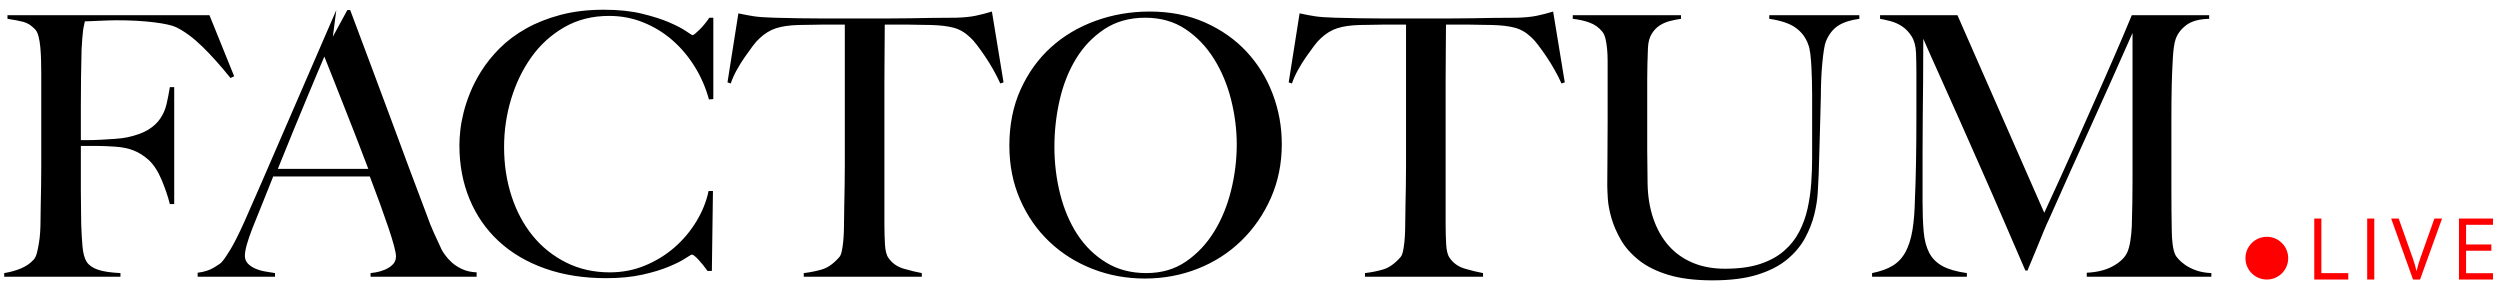
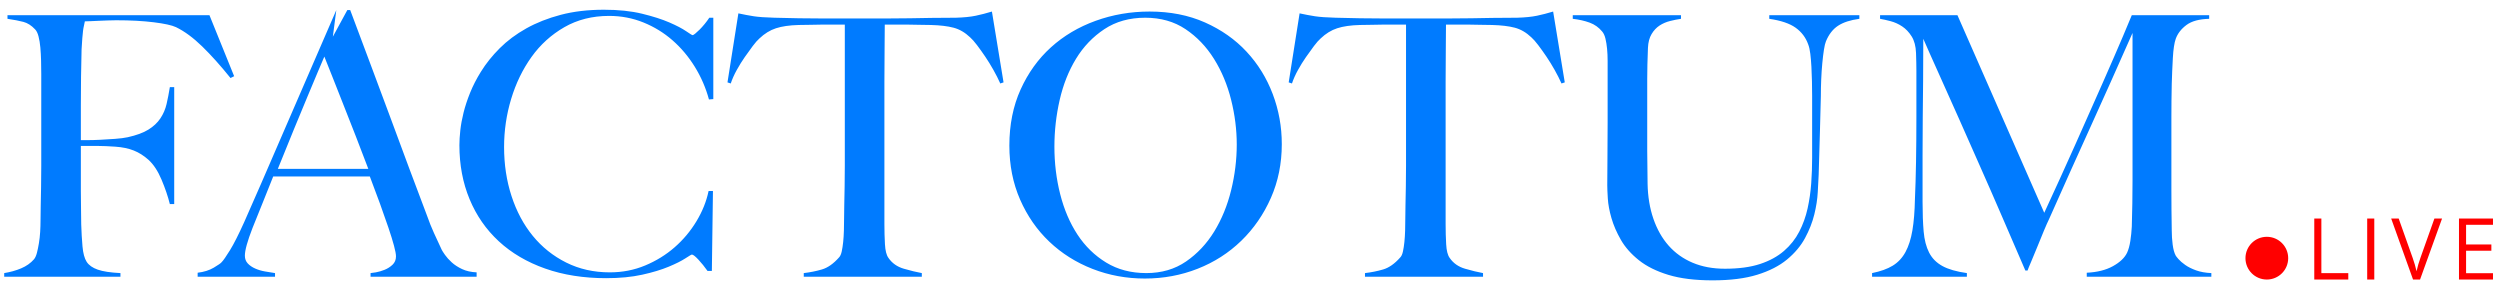
<svg xmlns="http://www.w3.org/2000/svg" width="234px" height="27px" viewBox="0 0 234 27" version="1.1">
  <g id="Page-1" stroke="none" stroke-width="1" fill="none" fill-rule="evenodd">
    <g id="Beta-Desktop-Home" transform="translate(-390, -102)">
-       <g id="Factotum.live-logo" transform="translate(390.394, 102.9109)">
+       <g id="logo" transform="translate(390.394, 102.9109)">
        <circle id="Oval" fill="#FF0000" cx="211.781" cy="23.254" r="2" />
        <path d="M216.222,25.254 L216.222,19.544 L216.886,19.544 L216.886,24.653 L219.406,24.653 L219.406,25.254 L216.222,25.254 Z M221.175,25.254 L221.175,19.544 L221.839,19.544 L221.839,25.254 L221.175,25.254 Z M227.467,19.544 L228.182,19.544 L226.123,25.254 L225.467,25.254 L223.42,19.544 L224.123,19.544 L225.435,23.239 C225.586,23.663 225.706,24.076 225.795,24.477 C225.889,24.055 226.011,23.635 226.162,23.215 L227.467,19.544 Z M232.95,25.254 L229.767,25.254 L229.767,19.544 L232.95,19.544 L232.95,20.133 L230.431,20.133 L230.431,21.973 L232.798,21.973 L232.798,22.559 L230.431,22.559 L230.431,24.661 L232.95,24.661 L232.95,25.254 Z" id="LIVE" fill="#FF0000" fill-rule="nonzero" />
-         <path d="M21.522,6.222 L21.182,6.392 C20.253,5.236 19.369,4.25 18.53,3.434 C17.691,2.618 16.875,2.017 16.082,1.632 C15.697,1.451 15,1.298 13.991,1.173 C12.982,1.048 11.809,0.986 10.472,0.986 C10.245,0.986 9.985,0.992 9.69,1.003 C9.395,1.014 9.112,1.026 8.84,1.037 C8.568,1.048 8.313,1.06 8.075,1.071 C7.837,1.082 7.661,1.088 7.548,1.088 C7.525,1.224 7.497,1.36 7.463,1.496 C7.429,1.632 7.401,1.791 7.378,1.972 C7.355,2.153 7.333,2.386 7.31,2.669 C7.287,2.952 7.265,3.298 7.242,3.706 C7.219,4.499 7.202,5.366 7.191,6.307 C7.18,7.248 7.174,8.137 7.174,8.976 L7.174,12.206 L7.786,12.206 C8.149,12.206 8.551,12.195 8.993,12.172 C9.435,12.149 9.894,12.121 10.37,12.087 C10.846,12.053 11.243,12.002 11.56,11.934 C12.376,11.753 13.022,11.515 13.498,11.22 C13.974,10.925 14.348,10.574 14.62,10.166 C14.892,9.758 15.085,9.31 15.198,8.823 C15.311,8.336 15.413,7.809 15.504,7.242 L15.912,7.242 L15.912,18.19 L15.504,18.19 C15.323,17.465 15.062,16.7 14.722,15.895 C14.382,15.09 13.974,14.473 13.498,14.042 C13.067,13.657 12.608,13.368 12.121,13.175 C11.634,12.982 11.061,12.863 10.404,12.818 C10.064,12.795 9.769,12.778 9.52,12.767 C9.271,12.756 9.033,12.75 8.806,12.75 L7.174,12.75 L7.174,16.966 C7.174,17.601 7.18,18.184 7.191,18.717 C7.202,19.25 7.208,19.709 7.208,20.094 C7.231,20.819 7.27,21.505 7.327,22.151 C7.384,22.797 7.514,23.279 7.718,23.596 C7.922,23.913 8.268,24.157 8.755,24.327 C9.242,24.497 9.951,24.605 10.88,24.65 L10.88,24.99 L2.84217094e-13,24.99 L2.84217094e-13,24.65 C0.567,24.559 1.094,24.412 1.581,24.208 C2.068,24.004 2.471,23.721 2.788,23.358 C2.901,23.222 2.992,23.024 3.06,22.763 C3.128,22.502 3.19,22.202 3.247,21.862 C3.304,21.522 3.343,21.165 3.366,20.791 C3.389,20.417 3.4,20.049 3.4,19.686 C3.4,19.369 3.406,18.938 3.417,18.394 C3.428,17.85 3.44,17.255 3.451,16.609 C3.462,15.963 3.468,15.3 3.468,14.62 L3.468,6.018 C3.468,5.61 3.462,5.191 3.451,4.76 C3.44,4.329 3.417,3.921 3.383,3.536 C3.349,3.151 3.292,2.805 3.213,2.499 C3.134,2.193 3.026,1.972 2.89,1.836 C2.55,1.473 2.187,1.241 1.802,1.139 C1.417,1.037 0.918,0.941 0.306,0.85 L0.306,0.51 L19.21,0.51 L21.522,6.222 Z M34.29,24.99 L34.29,24.65 C34.358,24.65 34.522,24.627 34.783,24.582 C35.044,24.537 35.316,24.457 35.599,24.344 C35.882,24.231 36.132,24.072 36.347,23.868 C36.562,23.664 36.67,23.403 36.67,23.086 C36.67,22.882 36.608,22.548 36.483,22.083 C36.358,21.618 36.183,21.052 35.956,20.383 C35.729,19.714 35.469,18.972 35.174,18.156 C34.879,17.34 34.562,16.49 34.222,15.606 L25.178,15.606 C24.838,16.467 24.509,17.289 24.192,18.071 C23.875,18.853 23.557,19.641 23.24,20.434 C22.764,21.658 22.526,22.519 22.526,23.018 C22.526,23.313 22.617,23.556 22.798,23.749 C22.979,23.942 23.212,24.1 23.495,24.225 C23.778,24.35 24.084,24.44 24.413,24.497 C24.742,24.554 25.053,24.605 25.348,24.65 L25.348,24.99 L18.106,24.99 L18.106,24.616 C18.695,24.548 19.2,24.389 19.619,24.14 C20.038,23.891 20.282,23.721 20.35,23.63 C20.509,23.471 20.769,23.097 21.132,22.508 C21.495,21.919 21.937,21.046 22.458,19.89 C22.934,18.825 23.467,17.612 24.056,16.252 C24.645,14.892 25.252,13.492 25.875,12.053 C26.291,11.093 28.027,7.087 31.084,0.034 L30.76,2.524 C31.602,0.97 32.054,0.14 32.114,0.034 L32.386,0.034 C33.089,1.915 33.757,3.7 34.392,5.389 C35.027,7.078 35.633,8.704 36.211,10.268 C36.789,11.832 37.35,13.345 37.894,14.807 C38.438,16.269 38.982,17.714 39.526,19.142 C39.775,19.845 40.008,20.428 40.223,20.893 C40.438,21.358 40.682,21.885 40.954,22.474 C40.999,22.565 41.101,22.723 41.26,22.95 C41.419,23.177 41.628,23.409 41.889,23.647 C42.15,23.885 42.473,24.095 42.858,24.276 C43.243,24.457 43.697,24.559 44.218,24.582 L44.218,24.99 L34.29,24.99 Z M29.965,4.386 C29.829,4.681 29.631,5.145 29.37,5.78 C29.109,6.415 28.786,7.185 28.401,8.092 C28.016,8.999 27.591,10.024 27.126,11.169 C26.661,12.314 26.157,13.555 25.613,14.892 L34.079,14.892 C33.694,13.872 33.303,12.852 32.906,11.832 C32.509,10.812 32.124,9.832 31.75,8.891 C31.376,7.95 31.036,7.089 30.73,6.307 C30.424,5.525 30.169,4.885 29.965,4.386 Z M66.372,8.364 L65.964,8.398 C65.669,7.31 65.227,6.29 64.638,5.338 C64.049,4.386 63.352,3.559 62.547,2.856 C61.742,2.153 60.836,1.598 59.827,1.19 C58.818,0.782 57.747,0.578 56.614,0.578 C55.05,0.578 53.656,0.929 52.432,1.632 C51.208,2.335 50.182,3.264 49.355,4.42 C48.528,5.576 47.893,6.885 47.451,8.347 C47.009,9.809 46.788,11.311 46.788,12.852 C46.788,14.484 47.02,16.014 47.485,17.442 C47.95,18.87 48.613,20.111 49.474,21.165 C50.335,22.219 51.378,23.052 52.602,23.664 C53.826,24.276 55.186,24.582 56.682,24.582 C57.861,24.582 58.966,24.367 59.997,23.936 C61.028,23.505 61.946,22.939 62.751,22.236 C63.556,21.533 64.236,20.723 64.791,19.805 C65.346,18.887 65.726,17.941 65.93,16.966 L66.338,16.966 L66.236,24.446 L65.828,24.446 C65.556,24.061 65.273,23.709 64.978,23.392 C64.683,23.075 64.479,22.916 64.366,22.916 C64.321,22.916 64.117,23.035 63.754,23.273 C63.391,23.511 62.87,23.772 62.19,24.055 C61.51,24.338 60.683,24.588 59.708,24.803 C58.733,25.018 57.611,25.126 56.342,25.126 C54.234,25.126 52.33,24.826 50.63,24.225 C48.93,23.624 47.485,22.774 46.295,21.675 C45.105,20.576 44.193,19.261 43.558,17.731 C42.923,16.201 42.606,14.518 42.606,12.682 C42.606,12.274 42.634,11.809 42.691,11.288 C42.748,10.767 42.85,10.211 42.997,9.622 C43.144,9.033 43.348,8.415 43.609,7.769 C43.87,7.123 44.204,6.471 44.612,5.814 C45.088,5.043 45.677,4.307 46.38,3.604 C47.083,2.901 47.91,2.284 48.862,1.751 C49.814,1.218 50.891,0.793 52.092,0.476 C53.293,0.159 54.642,-4.08562073e-14 56.138,-4.08562073e-14 C57.498,-4.08562073e-14 58.688,0.125 59.708,0.374 C60.728,0.623 61.578,0.895 62.258,1.19 C62.938,1.485 63.459,1.757 63.822,2.006 C64.185,2.255 64.389,2.38 64.434,2.38 C64.479,2.38 64.564,2.329 64.689,2.227 C64.814,2.125 64.95,2 65.097,1.853 C65.244,1.706 65.397,1.536 65.556,1.343 C65.715,1.15 65.862,0.952 65.998,0.748 L66.372,0.748 L66.372,8.364 Z M93.538,6.8 L93.232,6.902 C93.051,6.494 92.835,6.069 92.586,5.627 C92.337,5.185 92.082,4.771 91.821,4.386 C91.56,4.001 91.305,3.644 91.056,3.315 C90.807,2.986 90.591,2.743 90.41,2.584 C89.934,2.131 89.418,1.83 88.863,1.683 C88.308,1.536 87.599,1.451 86.738,1.428 C86.307,1.428 85.933,1.422 85.616,1.411 C85.299,1.4 84.981,1.394 84.664,1.394 L82.42,1.394 C82.42,1.961 82.414,2.731 82.403,3.706 C82.392,4.681 82.386,5.701 82.386,6.766 L82.386,20.06 C82.386,20.717 82.403,21.346 82.437,21.947 C82.471,22.548 82.579,22.973 82.76,23.222 C83.1,23.721 83.582,24.061 84.205,24.242 C84.828,24.423 85.389,24.559 85.888,24.65 L85.888,24.99 L74.838,24.99 L74.838,24.65 C75.427,24.582 75.994,24.469 76.538,24.31 C77.082,24.151 77.615,23.777 78.136,23.188 C78.249,23.075 78.334,22.888 78.391,22.627 C78.448,22.366 78.493,22.072 78.527,21.743 C78.561,21.414 78.584,21.057 78.595,20.672 C78.606,20.287 78.612,19.913 78.612,19.55 C78.612,19.233 78.618,18.813 78.629,18.292 C78.64,17.771 78.652,17.193 78.663,16.558 C78.674,15.923 78.68,15.266 78.68,14.586 L78.68,1.394 L76.436,1.394 C76.141,1.394 75.83,1.4 75.501,1.411 C75.172,1.422 74.793,1.428 74.362,1.428 C73.501,1.451 72.792,1.553 72.237,1.734 C71.682,1.915 71.166,2.233 70.69,2.686 C70.509,2.845 70.299,3.083 70.061,3.4 C69.823,3.717 69.574,4.063 69.313,4.437 C69.052,4.811 68.803,5.213 68.565,5.644 C68.327,6.075 68.14,6.494 68.004,6.902 L67.698,6.8 L68.718,0.34 C69.239,0.453 69.721,0.544 70.163,0.612 C70.605,0.68 71.245,0.725 72.084,0.748 C72.945,0.771 73.716,0.788 74.396,0.799 C75.076,0.81 75.733,0.816 76.368,0.816 L82.828,0.816 C83.508,0.816 84.165,0.81 84.8,0.799 C85.435,0.788 86.092,0.776 86.772,0.765 C87.452,0.754 88.223,0.748 89.084,0.748 C89.832,0.725 90.45,0.663 90.937,0.561 C91.424,0.459 91.929,0.329 92.45,0.17 L93.538,6.8 Z M119.582,12.58 C119.582,14.393 119.242,16.071 118.562,17.612 C117.882,19.153 116.958,20.491 115.791,21.624 C114.624,22.757 113.264,23.63 111.711,24.242 C110.158,24.854 108.509,25.16 106.764,25.16 C105.041,25.16 103.409,24.86 101.868,24.259 C100.327,23.658 98.978,22.808 97.822,21.709 C96.666,20.61 95.754,19.295 95.085,17.765 C94.416,16.235 94.082,14.552 94.082,12.716 C94.082,10.767 94.433,9.016 95.136,7.463 C95.839,5.91 96.785,4.596 97.975,3.519 C99.165,2.442 100.559,1.615 102.157,1.037 C103.755,0.459 105.438,0.17 107.206,0.17 C109.133,0.17 110.861,0.51 112.391,1.19 C113.921,1.87 115.219,2.782 116.284,3.927 C117.349,5.072 118.165,6.392 118.732,7.888 C119.299,9.384 119.582,10.948 119.582,12.58 Z M115.366,12.614 C115.366,11.231 115.19,9.837 114.839,8.432 C114.488,7.027 113.955,5.752 113.241,4.607 C112.527,3.462 111.637,2.533 110.572,1.819 C109.507,1.105 108.249,0.748 106.798,0.748 C105.325,0.748 104.05,1.105 102.973,1.819 C101.896,2.533 101.012,3.457 100.321,4.59 C99.63,5.723 99.12,7.01 98.791,8.449 C98.462,9.888 98.298,11.345 98.298,12.818 C98.298,14.359 98.479,15.844 98.842,17.272 C99.205,18.7 99.743,19.958 100.457,21.046 C101.171,22.134 102.066,23.007 103.143,23.664 C104.22,24.321 105.472,24.65 106.9,24.65 C108.328,24.65 109.569,24.287 110.623,23.562 C111.677,22.837 112.555,21.902 113.258,20.757 C113.961,19.612 114.488,18.326 114.839,16.898 C115.19,15.47 115.366,14.042 115.366,12.614 Z M146.068,6.8 L145.762,6.902 C145.581,6.494 145.365,6.069 145.116,5.627 C144.867,5.185 144.612,4.771 144.351,4.386 C144.09,4.001 143.835,3.644 143.586,3.315 C143.337,2.986 143.121,2.743 142.94,2.584 C142.464,2.131 141.948,1.83 141.393,1.683 C140.838,1.536 140.129,1.451 139.268,1.428 C138.837,1.428 138.463,1.422 138.146,1.411 C137.829,1.4 137.511,1.394 137.194,1.394 L134.95,1.394 C134.95,1.961 134.944,2.731 134.933,3.706 C134.922,4.681 134.916,5.701 134.916,6.766 L134.916,20.06 C134.916,20.717 134.933,21.346 134.967,21.947 C135.001,22.548 135.109,22.973 135.29,23.222 C135.63,23.721 136.112,24.061 136.735,24.242 C137.358,24.423 137.919,24.559 138.418,24.65 L138.418,24.99 L127.368,24.99 L127.368,24.65 C127.957,24.582 128.524,24.469 129.068,24.31 C129.612,24.151 130.145,23.777 130.666,23.188 C130.779,23.075 130.864,22.888 130.921,22.627 C130.978,22.366 131.023,22.072 131.057,21.743 C131.091,21.414 131.114,21.057 131.125,20.672 C131.136,20.287 131.142,19.913 131.142,19.55 C131.142,19.233 131.148,18.813 131.159,18.292 C131.17,17.771 131.182,17.193 131.193,16.558 C131.204,15.923 131.21,15.266 131.21,14.586 L131.21,1.394 L128.966,1.394 C128.671,1.394 128.36,1.4 128.031,1.411 C127.702,1.422 127.323,1.428 126.892,1.428 C126.031,1.451 125.322,1.553 124.767,1.734 C124.212,1.915 123.696,2.233 123.22,2.686 C123.039,2.845 122.829,3.083 122.591,3.4 C122.353,3.717 122.104,4.063 121.843,4.437 C121.582,4.811 121.333,5.213 121.095,5.644 C120.857,6.075 120.67,6.494 120.534,6.902 L120.228,6.8 L121.248,0.34 C121.769,0.453 122.251,0.544 122.693,0.612 C123.135,0.68 123.775,0.725 124.614,0.748 C125.475,0.771 126.246,0.788 126.926,0.799 C127.606,0.81 128.263,0.816 128.898,0.816 L135.358,0.816 C136.038,0.816 136.695,0.81 137.33,0.799 C137.965,0.788 138.622,0.776 139.302,0.765 C139.982,0.754 140.753,0.748 141.614,0.748 C142.362,0.725 142.98,0.663 143.467,0.561 C143.954,0.459 144.459,0.329 144.98,0.17 L146.068,6.8 Z M173.642,0.85 C172.803,0.963 172.14,1.179 171.653,1.496 C171.166,1.813 170.786,2.301 170.514,2.958 C170.446,3.117 170.384,3.377 170.327,3.74 C170.27,4.103 170.219,4.522 170.174,4.998 C170.129,5.474 170.095,5.978 170.072,6.511 C170.049,7.044 170.038,7.571 170.038,8.092 C170.015,9.067 169.987,10.155 169.953,11.356 C169.919,12.557 169.879,13.917 169.834,15.436 C169.811,15.867 169.783,16.411 169.749,17.068 C169.715,17.725 169.607,18.422 169.426,19.159 C169.245,19.896 168.956,20.632 168.559,21.369 C168.162,22.106 167.601,22.774 166.876,23.375 C166.151,23.976 165.221,24.452 164.088,24.803 C162.955,25.154 161.561,25.33 159.906,25.33 C158.274,25.33 156.897,25.16 155.775,24.82 C154.653,24.48 153.729,24.021 153.004,23.443 C152.279,22.865 151.718,22.23 151.321,21.539 C150.924,20.848 150.63,20.168 150.437,19.499 C150.244,18.83 150.131,18.218 150.097,17.663 C150.063,17.108 150.046,16.694 150.046,16.422 C150.046,15.787 150.052,14.96 150.063,13.94 C150.074,12.92 150.08,11.787 150.08,10.54 L150.08,4.794 C150.08,4.386 150.063,4.006 150.029,3.655 C149.995,3.304 149.944,2.986 149.876,2.703 C149.808,2.42 149.706,2.199 149.57,2.04 C149.253,1.655 148.862,1.377 148.397,1.207 C147.932,1.037 147.405,0.918 146.816,0.85 L146.816,0.51 L156.948,0.51 L156.948,0.85 C156.631,0.895 156.291,0.963 155.928,1.054 C155.565,1.145 155.237,1.286 154.942,1.479 C154.647,1.672 154.398,1.938 154.194,2.278 C153.99,2.618 153.877,3.049 153.854,3.57 C153.831,4.159 153.814,4.681 153.803,5.134 C153.792,5.587 153.786,6.029 153.786,6.46 L153.786,13.226 C153.786,13.747 153.792,14.252 153.803,14.739 C153.814,15.226 153.82,15.742 153.82,16.286 C153.843,17.487 154.024,18.581 154.364,19.567 C154.704,20.553 155.18,21.392 155.792,22.083 C156.404,22.774 157.152,23.307 158.036,23.681 C158.92,24.055 159.929,24.242 161.062,24.242 C162.354,24.242 163.448,24.095 164.343,23.8 C165.238,23.505 165.986,23.097 166.587,22.576 C167.188,22.055 167.664,21.454 168.015,20.774 C168.366,20.094 168.627,19.369 168.797,18.598 C168.967,17.827 169.08,17.04 169.137,16.235 C169.194,15.43 169.222,14.643 169.222,13.872 L169.222,8.092 C169.222,7.639 169.216,7.174 169.205,6.698 C169.194,6.222 169.177,5.769 169.154,5.338 C169.131,4.907 169.097,4.505 169.052,4.131 C169.007,3.757 168.939,3.457 168.848,3.23 C168.621,2.595 168.23,2.08 167.675,1.683 C167.12,1.286 166.298,1.009 165.21,0.85 L165.21,0.51 L173.642,0.51 L173.642,0.85 Z M206.588,24.99 L194.926,24.99 L194.926,24.616 C195.901,24.571 196.717,24.367 197.374,24.004 C198.031,23.641 198.473,23.222 198.7,22.746 C198.836,22.451 198.938,22.083 199.006,21.641 C199.074,21.199 199.119,20.751 199.142,20.298 C199.187,18.802 199.21,17.374 199.21,16.014 C199.21,14.654 199.21,13.249 199.21,11.798 L199.21,2.176 C198.462,3.853 197.776,5.395 197.153,6.8 C196.53,8.205 195.912,9.577 195.3,10.914 C194.688,12.251 194.07,13.617 193.447,15.011 C192.824,16.405 192.138,17.941 191.39,19.618 C191.277,19.845 191.118,20.202 190.914,20.689 C190.71,21.176 190.506,21.675 190.302,22.185 C190.098,22.695 189.905,23.16 189.724,23.579 C189.543,23.998 189.429,24.276 189.384,24.412 L189.18,24.412 C188.455,22.735 187.735,21.069 187.021,19.414 C186.307,17.759 185.61,16.167 184.93,14.637 C184.25,13.107 183.615,11.673 183.026,10.336 C182.437,8.999 181.904,7.809 181.428,6.766 C180.952,5.723 180.561,4.851 180.255,4.148 C179.949,3.445 179.739,2.969 179.626,2.72 C179.626,4.216 179.62,5.536 179.609,6.681 C179.598,7.826 179.586,8.959 179.575,10.081 C179.564,11.203 179.558,12.387 179.558,13.634 C179.558,14.881 179.558,16.331 179.558,17.986 C179.558,19.051 179.592,19.975 179.66,20.757 C179.728,21.539 179.898,22.196 180.17,22.729 C180.442,23.262 180.856,23.681 181.411,23.987 C181.966,24.293 182.731,24.514 183.706,24.65 L183.706,24.99 L174.832,24.99 L174.832,24.65 C175.625,24.491 176.271,24.259 176.77,23.953 C177.269,23.647 177.665,23.222 177.96,22.678 C178.255,22.134 178.47,21.46 178.606,20.655 C178.742,19.85 178.821,18.87 178.844,17.714 C178.889,16.739 178.923,15.589 178.946,14.263 C178.969,12.937 178.98,11.515 178.98,9.996 C178.98,9.339 178.98,8.783 178.98,8.33 C178.98,7.877 178.98,7.446 178.98,7.038 C178.98,6.607 178.98,6.165 178.98,5.712 C178.98,5.259 178.969,4.703 178.946,4.046 C178.923,3.411 178.787,2.896 178.538,2.499 C178.289,2.102 177.994,1.791 177.654,1.564 C177.314,1.337 176.951,1.173 176.566,1.071 C176.181,0.969 175.852,0.895 175.58,0.85 L175.58,0.51 L182.822,0.51 L190.948,19.006 C191.945,16.853 192.92,14.711 193.872,12.58 C194.824,10.449 195.68,8.523 196.439,6.8 C197.198,5.077 197.822,3.644 198.309,2.499 C198.796,1.354 199.074,0.691 199.142,0.51 L206.384,0.51 L206.384,0.85 C205.455,0.873 204.746,1.065 204.259,1.428 C203.772,1.791 203.437,2.221 203.256,2.72 C203.12,3.105 203.029,3.706 202.984,4.522 C202.939,5.338 202.905,6.143 202.882,6.936 C202.859,8.024 202.848,9.078 202.848,10.098 C202.848,11.118 202.848,12.149 202.848,13.192 C202.848,14.416 202.848,15.64 202.848,16.864 C202.848,18.065 202.859,19.335 202.882,20.672 C202.882,21.103 202.91,21.539 202.967,21.981 C203.024,22.423 203.12,22.769 203.256,23.018 C203.279,23.063 203.364,23.171 203.511,23.341 C203.658,23.511 203.868,23.692 204.14,23.885 C204.412,24.078 204.752,24.248 205.16,24.395 C205.568,24.542 206.044,24.627 206.588,24.65 L206.588,24.99 Z" id="FACTOTUM" fill="#000000" fill-rule="nonzero" />
+         <path d="M21.522,6.222 L21.182,6.392 C20.253,5.236 19.369,4.25 18.53,3.434 C17.691,2.618 16.875,2.017 16.082,1.632 C15.697,1.451 15,1.298 13.991,1.173 C12.982,1.048 11.809,0.986 10.472,0.986 C10.245,0.986 9.985,0.992 9.69,1.003 C9.395,1.014 9.112,1.026 8.84,1.037 C8.568,1.048 8.313,1.06 8.075,1.071 C7.837,1.082 7.661,1.088 7.548,1.088 C7.525,1.224 7.497,1.36 7.463,1.496 C7.429,1.632 7.401,1.791 7.378,1.972 C7.355,2.153 7.333,2.386 7.31,2.669 C7.287,2.952 7.265,3.298 7.242,3.706 C7.219,4.499 7.202,5.366 7.191,6.307 C7.18,7.248 7.174,8.137 7.174,8.976 L7.174,12.206 L7.786,12.206 C8.149,12.206 8.551,12.195 8.993,12.172 C9.435,12.149 9.894,12.121 10.37,12.087 C10.846,12.053 11.243,12.002 11.56,11.934 C12.376,11.753 13.022,11.515 13.498,11.22 C13.974,10.925 14.348,10.574 14.62,10.166 C14.892,9.758 15.085,9.31 15.198,8.823 C15.311,8.336 15.413,7.809 15.504,7.242 L15.912,7.242 L15.912,18.19 L15.504,18.19 C15.323,17.465 15.062,16.7 14.722,15.895 C14.382,15.09 13.974,14.473 13.498,14.042 C13.067,13.657 12.608,13.368 12.121,13.175 C11.634,12.982 11.061,12.863 10.404,12.818 C10.064,12.795 9.769,12.778 9.52,12.767 C9.271,12.756 9.033,12.75 8.806,12.75 L7.174,12.75 L7.174,16.966 C7.174,17.601 7.18,18.184 7.191,18.717 C7.202,19.25 7.208,19.709 7.208,20.094 C7.231,20.819 7.27,21.505 7.327,22.151 C7.384,22.797 7.514,23.279 7.718,23.596 C7.922,23.913 8.268,24.157 8.755,24.327 C9.242,24.497 9.951,24.605 10.88,24.65 L10.88,24.99 L2.84217094e-13,24.99 L2.84217094e-13,24.65 C0.567,24.559 1.094,24.412 1.581,24.208 C2.068,24.004 2.471,23.721 2.788,23.358 C2.901,23.222 2.992,23.024 3.06,22.763 C3.128,22.502 3.19,22.202 3.247,21.862 C3.304,21.522 3.343,21.165 3.366,20.791 C3.389,20.417 3.4,20.049 3.4,19.686 C3.4,19.369 3.406,18.938 3.417,18.394 C3.428,17.85 3.44,17.255 3.451,16.609 C3.462,15.963 3.468,15.3 3.468,14.62 L3.468,6.018 C3.468,5.61 3.462,5.191 3.451,4.76 C3.44,4.329 3.417,3.921 3.383,3.536 C3.349,3.151 3.292,2.805 3.213,2.499 C3.134,2.193 3.026,1.972 2.89,1.836 C2.55,1.473 2.187,1.241 1.802,1.139 C1.417,1.037 0.918,0.941 0.306,0.85 L0.306,0.51 L19.21,0.51 L21.522,6.222 Z M34.29,24.99 L34.29,24.65 C34.358,24.65 34.522,24.627 34.783,24.582 C35.044,24.537 35.316,24.457 35.599,24.344 C35.882,24.231 36.132,24.072 36.347,23.868 C36.562,23.664 36.67,23.403 36.67,23.086 C36.67,22.882 36.608,22.548 36.483,22.083 C36.358,21.618 36.183,21.052 35.956,20.383 C35.729,19.714 35.469,18.972 35.174,18.156 C34.879,17.34 34.562,16.49 34.222,15.606 L25.178,15.606 C24.838,16.467 24.509,17.289 24.192,18.071 C23.875,18.853 23.557,19.641 23.24,20.434 C22.764,21.658 22.526,22.519 22.526,23.018 C22.526,23.313 22.617,23.556 22.798,23.749 C22.979,23.942 23.212,24.1 23.495,24.225 C23.778,24.35 24.084,24.44 24.413,24.497 C24.742,24.554 25.053,24.605 25.348,24.65 L25.348,24.99 L18.106,24.99 L18.106,24.616 C18.695,24.548 19.2,24.389 19.619,24.14 C20.038,23.891 20.282,23.721 20.35,23.63 C20.509,23.471 20.769,23.097 21.132,22.508 C21.495,21.919 21.937,21.046 22.458,19.89 C22.934,18.825 23.467,17.612 24.056,16.252 C24.645,14.892 25.252,13.492 25.875,12.053 C26.291,11.093 28.027,7.087 31.084,0.034 L30.76,2.524 C31.602,0.97 32.054,0.14 32.114,0.034 L32.386,0.034 C33.089,1.915 33.757,3.7 34.392,5.389 C35.027,7.078 35.633,8.704 36.211,10.268 C36.789,11.832 37.35,13.345 37.894,14.807 C38.438,16.269 38.982,17.714 39.526,19.142 C39.775,19.845 40.008,20.428 40.223,20.893 C40.438,21.358 40.682,21.885 40.954,22.474 C40.999,22.565 41.101,22.723 41.26,22.95 C41.419,23.177 41.628,23.409 41.889,23.647 C42.15,23.885 42.473,24.095 42.858,24.276 C43.243,24.457 43.697,24.559 44.218,24.582 L44.218,24.99 L34.29,24.99 Z M29.965,4.386 C29.829,4.681 29.631,5.145 29.37,5.78 C29.109,6.415 28.786,7.185 28.401,8.092 C28.016,8.999 27.591,10.024 27.126,11.169 C26.661,12.314 26.157,13.555 25.613,14.892 L34.079,14.892 C33.694,13.872 33.303,12.852 32.906,11.832 C32.509,10.812 32.124,9.832 31.75,8.891 C31.376,7.95 31.036,7.089 30.73,6.307 C30.424,5.525 30.169,4.885 29.965,4.386 Z M66.372,8.364 L65.964,8.398 C65.669,7.31 65.227,6.29 64.638,5.338 C64.049,4.386 63.352,3.559 62.547,2.856 C61.742,2.153 60.836,1.598 59.827,1.19 C58.818,0.782 57.747,0.578 56.614,0.578 C55.05,0.578 53.656,0.929 52.432,1.632 C51.208,2.335 50.182,3.264 49.355,4.42 C48.528,5.576 47.893,6.885 47.451,8.347 C47.009,9.809 46.788,11.311 46.788,12.852 C46.788,14.484 47.02,16.014 47.485,17.442 C47.95,18.87 48.613,20.111 49.474,21.165 C50.335,22.219 51.378,23.052 52.602,23.664 C53.826,24.276 55.186,24.582 56.682,24.582 C57.861,24.582 58.966,24.367 59.997,23.936 C61.028,23.505 61.946,22.939 62.751,22.236 C63.556,21.533 64.236,20.723 64.791,19.805 C65.346,18.887 65.726,17.941 65.93,16.966 L66.338,16.966 L66.236,24.446 L65.828,24.446 C65.556,24.061 65.273,23.709 64.978,23.392 C64.683,23.075 64.479,22.916 64.366,22.916 C64.321,22.916 64.117,23.035 63.754,23.273 C63.391,23.511 62.87,23.772 62.19,24.055 C61.51,24.338 60.683,24.588 59.708,24.803 C58.733,25.018 57.611,25.126 56.342,25.126 C54.234,25.126 52.33,24.826 50.63,24.225 C48.93,23.624 47.485,22.774 46.295,21.675 C45.105,20.576 44.193,19.261 43.558,17.731 C42.923,16.201 42.606,14.518 42.606,12.682 C42.606,12.274 42.634,11.809 42.691,11.288 C42.748,10.767 42.85,10.211 42.997,9.622 C43.144,9.033 43.348,8.415 43.609,7.769 C43.87,7.123 44.204,6.471 44.612,5.814 C45.088,5.043 45.677,4.307 46.38,3.604 C47.083,2.901 47.91,2.284 48.862,1.751 C49.814,1.218 50.891,0.793 52.092,0.476 C53.293,0.159 54.642,-4.08562073e-14 56.138,-4.08562073e-14 C57.498,-4.08562073e-14 58.688,0.125 59.708,0.374 C60.728,0.623 61.578,0.895 62.258,1.19 C62.938,1.485 63.459,1.757 63.822,2.006 C64.185,2.255 64.389,2.38 64.434,2.38 C64.479,2.38 64.564,2.329 64.689,2.227 C64.814,2.125 64.95,2 65.097,1.853 C65.244,1.706 65.397,1.536 65.556,1.343 C65.715,1.15 65.862,0.952 65.998,0.748 L66.372,0.748 L66.372,8.364 Z M93.538,6.8 L93.232,6.902 C93.051,6.494 92.835,6.069 92.586,5.627 C92.337,5.185 92.082,4.771 91.821,4.386 C91.56,4.001 91.305,3.644 91.056,3.315 C90.807,2.986 90.591,2.743 90.41,2.584 C89.934,2.131 89.418,1.83 88.863,1.683 C88.308,1.536 87.599,1.451 86.738,1.428 C86.307,1.428 85.933,1.422 85.616,1.411 C85.299,1.4 84.981,1.394 84.664,1.394 L82.42,1.394 C82.42,1.961 82.414,2.731 82.403,3.706 C82.392,4.681 82.386,5.701 82.386,6.766 L82.386,20.06 C82.386,20.717 82.403,21.346 82.437,21.947 C82.471,22.548 82.579,22.973 82.76,23.222 C83.1,23.721 83.582,24.061 84.205,24.242 C84.828,24.423 85.389,24.559 85.888,24.65 L85.888,24.99 L74.838,24.99 L74.838,24.65 C75.427,24.582 75.994,24.469 76.538,24.31 C77.082,24.151 77.615,23.777 78.136,23.188 C78.249,23.075 78.334,22.888 78.391,22.627 C78.448,22.366 78.493,22.072 78.527,21.743 C78.561,21.414 78.584,21.057 78.595,20.672 C78.606,20.287 78.612,19.913 78.612,19.55 C78.612,19.233 78.618,18.813 78.629,18.292 C78.64,17.771 78.652,17.193 78.663,16.558 C78.674,15.923 78.68,15.266 78.68,14.586 L78.68,1.394 L76.436,1.394 C76.141,1.394 75.83,1.4 75.501,1.411 C75.172,1.422 74.793,1.428 74.362,1.428 C73.501,1.451 72.792,1.553 72.237,1.734 C71.682,1.915 71.166,2.233 70.69,2.686 C70.509,2.845 70.299,3.083 70.061,3.4 C69.823,3.717 69.574,4.063 69.313,4.437 C69.052,4.811 68.803,5.213 68.565,5.644 C68.327,6.075 68.14,6.494 68.004,6.902 L67.698,6.8 L68.718,0.34 C69.239,0.453 69.721,0.544 70.163,0.612 C70.605,0.68 71.245,0.725 72.084,0.748 C72.945,0.771 73.716,0.788 74.396,0.799 C75.076,0.81 75.733,0.816 76.368,0.816 L82.828,0.816 C83.508,0.816 84.165,0.81 84.8,0.799 C85.435,0.788 86.092,0.776 86.772,0.765 C87.452,0.754 88.223,0.748 89.084,0.748 C89.832,0.725 90.45,0.663 90.937,0.561 C91.424,0.459 91.929,0.329 92.45,0.17 L93.538,6.8 Z M119.582,12.58 C119.582,14.393 119.242,16.071 118.562,17.612 C117.882,19.153 116.958,20.491 115.791,21.624 C114.624,22.757 113.264,23.63 111.711,24.242 C110.158,24.854 108.509,25.16 106.764,25.16 C105.041,25.16 103.409,24.86 101.868,24.259 C100.327,23.658 98.978,22.808 97.822,21.709 C96.666,20.61 95.754,19.295 95.085,17.765 C94.416,16.235 94.082,14.552 94.082,12.716 C94.082,10.767 94.433,9.016 95.136,7.463 C95.839,5.91 96.785,4.596 97.975,3.519 C99.165,2.442 100.559,1.615 102.157,1.037 C103.755,0.459 105.438,0.17 107.206,0.17 C109.133,0.17 110.861,0.51 112.391,1.19 C113.921,1.87 115.219,2.782 116.284,3.927 C117.349,5.072 118.165,6.392 118.732,7.888 C119.299,9.384 119.582,10.948 119.582,12.58 Z M115.366,12.614 C115.366,11.231 115.19,9.837 114.839,8.432 C114.488,7.027 113.955,5.752 113.241,4.607 C112.527,3.462 111.637,2.533 110.572,1.819 C109.507,1.105 108.249,0.748 106.798,0.748 C105.325,0.748 104.05,1.105 102.973,1.819 C101.896,2.533 101.012,3.457 100.321,4.59 C99.63,5.723 99.12,7.01 98.791,8.449 C98.462,9.888 98.298,11.345 98.298,12.818 C98.298,14.359 98.479,15.844 98.842,17.272 C99.205,18.7 99.743,19.958 100.457,21.046 C101.171,22.134 102.066,23.007 103.143,23.664 C104.22,24.321 105.472,24.65 106.9,24.65 C108.328,24.65 109.569,24.287 110.623,23.562 C111.677,22.837 112.555,21.902 113.258,20.757 C113.961,19.612 114.488,18.326 114.839,16.898 C115.19,15.47 115.366,14.042 115.366,12.614 Z M146.068,6.8 L145.762,6.902 C145.581,6.494 145.365,6.069 145.116,5.627 C144.867,5.185 144.612,4.771 144.351,4.386 C144.09,4.001 143.835,3.644 143.586,3.315 C143.337,2.986 143.121,2.743 142.94,2.584 C142.464,2.131 141.948,1.83 141.393,1.683 C140.838,1.536 140.129,1.451 139.268,1.428 C138.837,1.428 138.463,1.422 138.146,1.411 C137.829,1.4 137.511,1.394 137.194,1.394 L134.95,1.394 C134.95,1.961 134.944,2.731 134.933,3.706 C134.922,4.681 134.916,5.701 134.916,6.766 L134.916,20.06 C134.916,20.717 134.933,21.346 134.967,21.947 C135.001,22.548 135.109,22.973 135.29,23.222 C135.63,23.721 136.112,24.061 136.735,24.242 C137.358,24.423 137.919,24.559 138.418,24.65 L138.418,24.99 L127.368,24.99 L127.368,24.65 C127.957,24.582 128.524,24.469 129.068,24.31 C129.612,24.151 130.145,23.777 130.666,23.188 C130.779,23.075 130.864,22.888 130.921,22.627 C130.978,22.366 131.023,22.072 131.057,21.743 C131.091,21.414 131.114,21.057 131.125,20.672 C131.136,20.287 131.142,19.913 131.142,19.55 C131.142,19.233 131.148,18.813 131.159,18.292 C131.17,17.771 131.182,17.193 131.193,16.558 C131.204,15.923 131.21,15.266 131.21,14.586 L131.21,1.394 L128.966,1.394 C128.671,1.394 128.36,1.4 128.031,1.411 C127.702,1.422 127.323,1.428 126.892,1.428 C126.031,1.451 125.322,1.553 124.767,1.734 C124.212,1.915 123.696,2.233 123.22,2.686 C123.039,2.845 122.829,3.083 122.591,3.4 C122.353,3.717 122.104,4.063 121.843,4.437 C121.582,4.811 121.333,5.213 121.095,5.644 C120.857,6.075 120.67,6.494 120.534,6.902 L120.228,6.8 L121.248,0.34 C121.769,0.453 122.251,0.544 122.693,0.612 C123.135,0.68 123.775,0.725 124.614,0.748 C125.475,0.771 126.246,0.788 126.926,0.799 C127.606,0.81 128.263,0.816 128.898,0.816 L135.358,0.816 C136.038,0.816 136.695,0.81 137.33,0.799 C137.965,0.788 138.622,0.776 139.302,0.765 C139.982,0.754 140.753,0.748 141.614,0.748 C142.362,0.725 142.98,0.663 143.467,0.561 C143.954,0.459 144.459,0.329 144.98,0.17 L146.068,6.8 Z M173.642,0.85 C172.803,0.963 172.14,1.179 171.653,1.496 C171.166,1.813 170.786,2.301 170.514,2.958 C170.446,3.117 170.384,3.377 170.327,3.74 C170.27,4.103 170.219,4.522 170.174,4.998 C170.129,5.474 170.095,5.978 170.072,6.511 C170.049,7.044 170.038,7.571 170.038,8.092 C170.015,9.067 169.987,10.155 169.953,11.356 C169.919,12.557 169.879,13.917 169.834,15.436 C169.811,15.867 169.783,16.411 169.749,17.068 C169.715,17.725 169.607,18.422 169.426,19.159 C169.245,19.896 168.956,20.632 168.559,21.369 C168.162,22.106 167.601,22.774 166.876,23.375 C166.151,23.976 165.221,24.452 164.088,24.803 C162.955,25.154 161.561,25.33 159.906,25.33 C158.274,25.33 156.897,25.16 155.775,24.82 C154.653,24.48 153.729,24.021 153.004,23.443 C152.279,22.865 151.718,22.23 151.321,21.539 C150.924,20.848 150.63,20.168 150.437,19.499 C150.244,18.83 150.131,18.218 150.097,17.663 C150.063,17.108 150.046,16.694 150.046,16.422 C150.046,15.787 150.052,14.96 150.063,13.94 C150.074,12.92 150.08,11.787 150.08,10.54 L150.08,4.794 C150.08,4.386 150.063,4.006 150.029,3.655 C149.995,3.304 149.944,2.986 149.876,2.703 C149.808,2.42 149.706,2.199 149.57,2.04 C149.253,1.655 148.862,1.377 148.397,1.207 C147.932,1.037 147.405,0.918 146.816,0.85 L146.816,0.51 L156.948,0.51 L156.948,0.85 C156.631,0.895 156.291,0.963 155.928,1.054 C155.565,1.145 155.237,1.286 154.942,1.479 C154.647,1.672 154.398,1.938 154.194,2.278 C153.99,2.618 153.877,3.049 153.854,3.57 C153.831,4.159 153.814,4.681 153.803,5.134 C153.792,5.587 153.786,6.029 153.786,6.46 L153.786,13.226 C153.786,13.747 153.792,14.252 153.803,14.739 C153.814,15.226 153.82,15.742 153.82,16.286 C153.843,17.487 154.024,18.581 154.364,19.567 C154.704,20.553 155.18,21.392 155.792,22.083 C156.404,22.774 157.152,23.307 158.036,23.681 C158.92,24.055 159.929,24.242 161.062,24.242 C162.354,24.242 163.448,24.095 164.343,23.8 C165.238,23.505 165.986,23.097 166.587,22.576 C167.188,22.055 167.664,21.454 168.015,20.774 C168.366,20.094 168.627,19.369 168.797,18.598 C168.967,17.827 169.08,17.04 169.137,16.235 C169.194,15.43 169.222,14.643 169.222,13.872 L169.222,8.092 C169.222,7.639 169.216,7.174 169.205,6.698 C169.194,6.222 169.177,5.769 169.154,5.338 C169.131,4.907 169.097,4.505 169.052,4.131 C169.007,3.757 168.939,3.457 168.848,3.23 C168.621,2.595 168.23,2.08 167.675,1.683 C167.12,1.286 166.298,1.009 165.21,0.85 L165.21,0.51 L173.642,0.51 L173.642,0.85 Z M206.588,24.99 L194.926,24.99 L194.926,24.616 C195.901,24.571 196.717,24.367 197.374,24.004 C198.031,23.641 198.473,23.222 198.7,22.746 C198.836,22.451 198.938,22.083 199.006,21.641 C199.074,21.199 199.119,20.751 199.142,20.298 C199.187,18.802 199.21,17.374 199.21,16.014 C199.21,14.654 199.21,13.249 199.21,11.798 L199.21,2.176 C198.462,3.853 197.776,5.395 197.153,6.8 C196.53,8.205 195.912,9.577 195.3,10.914 C194.688,12.251 194.07,13.617 193.447,15.011 C192.824,16.405 192.138,17.941 191.39,19.618 C191.277,19.845 191.118,20.202 190.914,20.689 C190.71,21.176 190.506,21.675 190.302,22.185 C190.098,22.695 189.905,23.16 189.724,23.579 C189.543,23.998 189.429,24.276 189.384,24.412 L189.18,24.412 C188.455,22.735 187.735,21.069 187.021,19.414 C186.307,17.759 185.61,16.167 184.93,14.637 C184.25,13.107 183.615,11.673 183.026,10.336 C182.437,8.999 181.904,7.809 181.428,6.766 C180.952,5.723 180.561,4.851 180.255,4.148 C179.949,3.445 179.739,2.969 179.626,2.72 C179.626,4.216 179.62,5.536 179.609,6.681 C179.598,7.826 179.586,8.959 179.575,10.081 C179.564,11.203 179.558,12.387 179.558,13.634 C179.558,14.881 179.558,16.331 179.558,17.986 C179.558,19.051 179.592,19.975 179.66,20.757 C179.728,21.539 179.898,22.196 180.17,22.729 C180.442,23.262 180.856,23.681 181.411,23.987 C181.966,24.293 182.731,24.514 183.706,24.65 L183.706,24.99 L174.832,24.99 L174.832,24.65 C175.625,24.491 176.271,24.259 176.77,23.953 C177.269,23.647 177.665,23.222 177.96,22.678 C178.255,22.134 178.47,21.46 178.606,20.655 C178.742,19.85 178.821,18.87 178.844,17.714 C178.889,16.739 178.923,15.589 178.946,14.263 C178.969,12.937 178.98,11.515 178.98,9.996 C178.98,9.339 178.98,8.783 178.98,8.33 C178.98,7.877 178.98,7.446 178.98,7.038 C178.98,6.607 178.98,6.165 178.98,5.712 C178.98,5.259 178.969,4.703 178.946,4.046 C178.923,3.411 178.787,2.896 178.538,2.499 C178.289,2.102 177.994,1.791 177.654,1.564 C177.314,1.337 176.951,1.173 176.566,1.071 C176.181,0.969 175.852,0.895 175.58,0.85 L175.58,0.51 L182.822,0.51 L190.948,19.006 C191.945,16.853 192.92,14.711 193.872,12.58 C194.824,10.449 195.68,8.523 196.439,6.8 C197.198,5.077 197.822,3.644 198.309,2.499 C198.796,1.354 199.074,0.691 199.142,0.51 L206.384,0.51 L206.384,0.85 C205.455,0.873 204.746,1.065 204.259,1.428 C203.772,1.791 203.437,2.221 203.256,2.72 C203.12,3.105 203.029,3.706 202.984,4.522 C202.939,5.338 202.905,6.143 202.882,6.936 C202.859,8.024 202.848,9.078 202.848,10.098 C202.848,11.118 202.848,12.149 202.848,13.192 C202.848,14.416 202.848,15.64 202.848,16.864 C202.848,18.065 202.859,19.335 202.882,20.672 C202.882,21.103 202.91,21.539 202.967,21.981 C203.024,22.423 203.12,22.769 203.256,23.018 C203.279,23.063 203.364,23.171 203.511,23.341 C203.658,23.511 203.868,23.692 204.14,23.885 C204.412,24.078 204.752,24.248 205.16,24.395 C205.568,24.542 206.044,24.627 206.588,24.65 L206.588,24.99 Z" id="FACTOTUM" fill="#007BFF" fill-rule="nonzero" />
      </g>
    </g>
  </g>
</svg>
